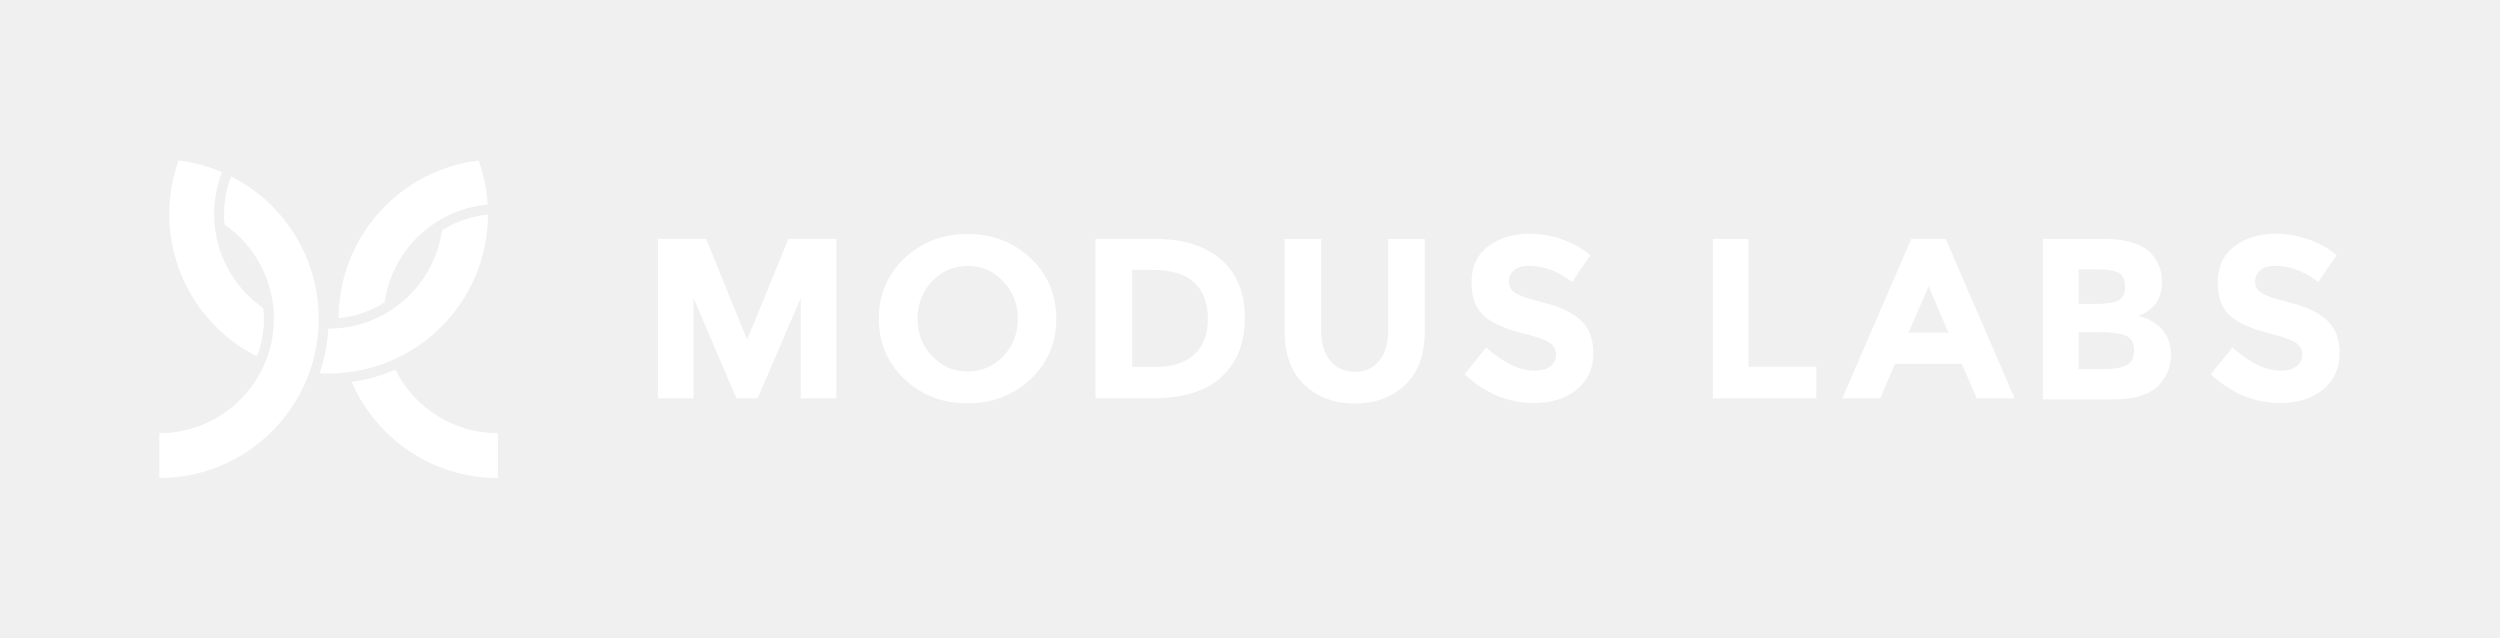
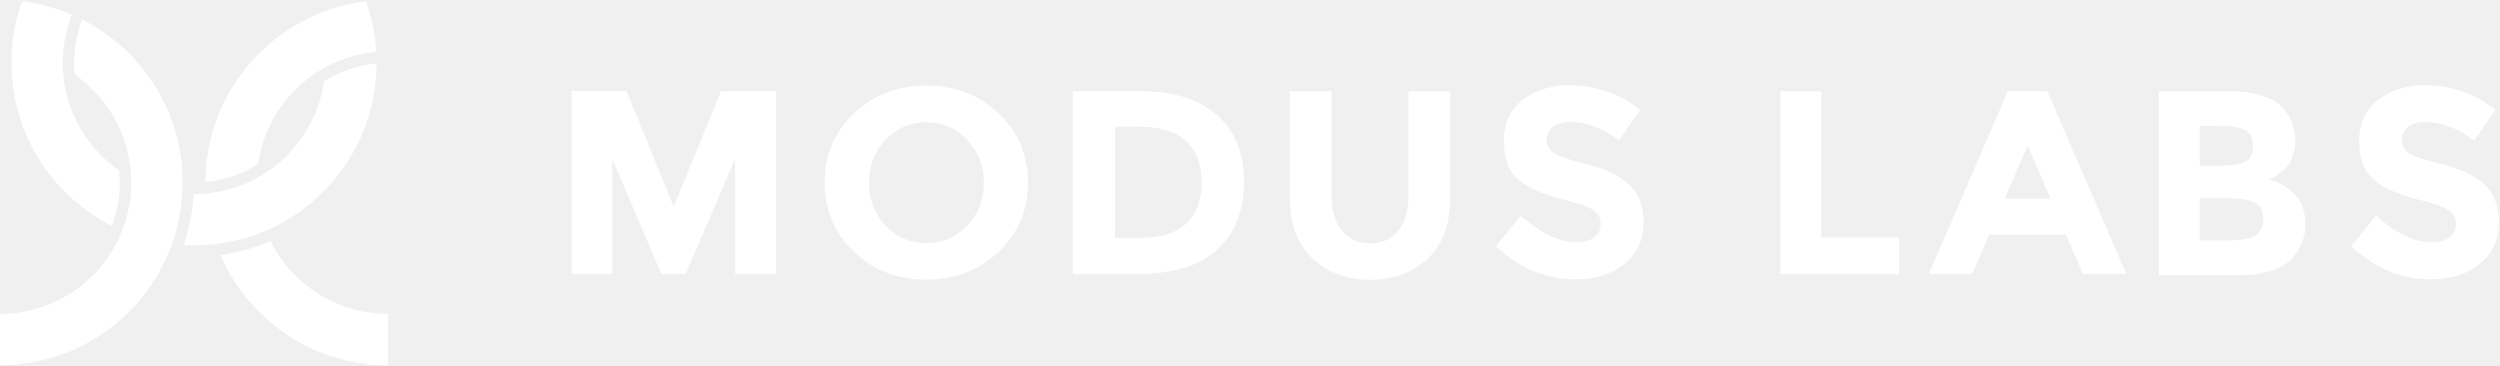
- <svg xmlns="http://www.w3.org/2000/svg" width="1569" height="400">
-   <g fill="#FFF" fill-rule="evenodd">
-     <path d="M165.625 200a65.38 65.38 0 0 1-4.407 23.665c-32.605-16.475-54.968-50.264-54.968-89.29a99.831 99.831 0 0 1 5.81-33.651 99.265 99.265 0 0 1 27.309 7.335 71.637 71.637 0 0 0-4.994 26.316c0 24.465 12.234 46.059 30.908 59.037.217 2.168.342 4.362.342 6.588zm-20.588-89.303C177.642 127.173 200 160.974 200 200c0 55.229-44.771 100-100 100v-28.125c39.696 0 71.875-32.18 71.875-71.875 0-24.471-12.239-46.073-30.92-59.053a66.372 66.372 0 0 1-.33-6.572c0-8.35 1.567-16.332 4.412-23.678zM248.16 232.033c11.779 23.613 36.158 39.842 64.34 39.842V300c-41.142 0-76.475-24.849-91.826-60.354a105.45 105.45 0 0 0 27.486-7.613zm-6.813-42.227a65.232 65.232 0 0 1-28.84 9.887c.155-51.008 38.494-93.025 87.937-98.967 3.122 8.734 5.042 18.036 5.61 27.701-33.29 2.961-60.053 28.606-64.707 61.379zm36.044-45.226a65.177 65.177 0 0 1 28.855-9.902c-.163 55.089-44.869 99.697-99.996 99.697-1.89 0-3.767-.058-5.631-.161a105.837 105.837 0 0 0 5.444-27.969c.062 0 .124.005.187.005 36.229 0 66.184-26.81 71.141-61.67zM502.558 186.993L475.494 250h-13.318l-26.921-63.007V250h-22.338V149.904h30.214l25.776 63.294 25.919-63.294h30.071V250h-22.339v-63.007zm144.277 50.902c-10.722 10.154-23.92 15.23-39.597 15.23-15.679 0-28.878-5.076-39.597-15.23-10.722-10.155-16.082-22.785-16.082-37.895 0-15.107 5.36-27.739 16.082-37.894 10.719-10.154 23.918-15.231 39.597-15.231 15.677 0 28.875 5.077 39.597 15.231 10.719 10.155 16.082 22.787 16.082 37.894 0 15.11-5.363 27.74-16.082 37.895zm-8.041-37.821c0-9.173-3.034-16.997-9.103-23.473-6.068-6.475-13.528-9.712-22.378-9.712-8.851 0-16.309 3.237-22.376 9.712-6.07 6.476-9.103 14.3-9.103 23.473 0 9.174 3.033 16.974 9.103 23.399 6.067 6.426 13.525 9.638 22.376 9.638 8.85 0 16.31-3.212 22.378-9.638 6.069-6.425 9.103-14.225 9.103-23.399zm127.669-37.067c9.856 8.735 14.787 20.885 14.787 36.444 0 15.562-4.807 27.877-14.418 36.945-9.611 9.071-24.275 13.604-43.991 13.604H687.5V149.904h36.523c18.434 0 32.581 4.368 42.44 13.103zm-16.931 59.499c5.667-5.155 8.502-12.649 8.502-22.483 0-9.831-2.835-17.398-8.502-22.696-5.671-5.299-14.37-7.947-26.099-7.947h-12.865v60.858h14.638c10.549 0 18.655-2.577 24.326-7.732zm85.339 3.865c3.817 4.632 8.953 6.945 15.411 6.945s11.571-2.313 15.338-6.945c3.766-4.629 5.651-10.954 5.651-18.974V150h22.896v58.113c0 14.513-4.109 25.658-12.329 33.438-8.219 7.781-18.738 11.67-31.556 11.67-12.82 0-23.361-3.913-31.63-11.742-8.269-7.827-12.402-18.95-12.402-33.366V150h22.896v57.397c0 8.02 1.91 14.345 5.725 18.974zm115.391-56.835c-2.185 1.814-3.278 4.214-3.278 7.201 0 2.99 1.334 5.364 4.006 7.128 2.669 1.762 8.834 3.845 18.497 6.245 9.66 2.402 17.161 6.002 22.502 10.801 5.339 4.802 8.011 11.808 8.011 21.015 0 9.211-3.423 16.679-10.269 22.411-6.844 5.731-15.852 8.598-27.016 8.598-16.119 0-30.636-6.026-43.548-18.077l13.545-16.753c10.972 9.7 21.118 14.548 30.44 14.548 4.174 0 7.451-.903 9.83-2.717 2.379-1.812 3.569-4.263 3.569-7.348 0-3.086-1.263-5.534-3.787-7.349-2.526-1.81-7.525-3.647-15.001-5.51-11.848-2.841-20.514-6.54-25.997-11.095-5.488-4.556-8.23-11.707-8.23-21.456 0-9.747 3.471-17.268 10.413-22.558 6.942-5.29 15.608-7.936 25.999-7.936 6.795 0 13.593 1.176 20.39 3.527 6.796 2.352 12.719 5.683 17.768 9.994l-11.505 16.753c-8.837-6.76-17.965-10.141-27.382-10.141-3.786 0-6.773.907-8.957 2.719zM1075 250V150h22.32v80.115h42.63V250H1075zm165.59 0l-9.3-21.623h-41.96L1180.02 250h-23.77l43.25-100.096h21.62L1264.36 250h-23.77zm-30.21-70.311l-12.6 29.07h25.06l-12.46-29.07zm115.83 70.967h-44.06V150h39.17c6.81 0 12.69.816 17.64 2.449 4.94 1.633 8.66 3.84 11.16 6.623 4.51 5.184 6.76 11.041 6.76 17.569 0 7.873-2.54 13.728-7.63 17.568-1.73 1.346-2.93 2.184-3.6 2.52-.67.337-1.87.888-3.6 1.656 6.24 1.345 11.21 4.152 14.91 8.424 3.69 4.271 5.54 9.576 5.54 15.912 0 7.008-2.4 13.201-7.2 18.576-5.57 6.24-15.26 9.359-29.09 9.359zm-21.6-19.008h15.41c6.43 0 11.25-.793 14.47-2.377 3.22-1.583 4.83-4.701 4.83-9.359 0-4.654-1.71-7.726-5.12-9.217-3.41-1.486-8.85-2.23-16.34-2.23h-13.25v23.183zm0-40.896h10.66c6.24 0 10.87-.67 13.89-2.016 3.03-1.343 4.54-4.248 4.54-8.713 0-4.462-1.39-7.416-4.18-8.855-2.78-1.439-7.48-2.16-14.11-2.16h-10.8v21.744zm113.98-21.216c-2.18 1.814-3.27 4.214-3.27 7.201 0 2.99 1.33 5.364 4 7.128 2.67 1.762 8.84 3.845 18.5 6.245 9.66 2.402 17.16 6.002 22.5 10.801 5.34 4.802 8.01 11.808 8.01 21.015 0 9.211-3.42 16.679-10.26 22.411-6.85 5.731-15.86 8.598-27.02 8.598-16.12 0-30.64-6.026-43.55-18.077l13.54-16.753c10.98 9.7 21.12 14.548 30.45 14.548 4.17 0 7.45-.903 9.83-2.717 2.37-1.812 3.56-4.263 3.56-7.348 0-3.086-1.26-5.534-3.78-7.349-2.53-1.81-7.53-3.647-15-5.51-11.85-2.841-20.52-6.54-26-11.095-5.49-4.556-8.23-11.707-8.23-21.456 0-9.747 3.47-17.268 10.41-22.558 6.94-5.29 15.61-7.936 26-7.936 6.8 0 13.59 1.176 20.39 3.527 6.8 2.352 12.72 5.683 17.77 9.994l-11.51 16.753c-8.83-6.76-17.96-10.141-27.38-10.141-3.78 0-6.77.907-8.96 2.719z" />
-   </g>
+ <svg xmlns="http://www.w3.org/2000/svg" viewBox="0 0 1369 200">
+   <path d="M65.625 100a65.38 65.38 0 0 1-4.407 23.665C28.613 107.19 6.25 73.401 6.25 34.375A99.831 99.831 0 0 1 12.06.724a99.265 99.265 0 0 1 27.309 7.335 71.637 71.637 0 0 0-4.994 26.316c0 24.465 12.234 46.059 30.908 59.037.217 2.168.342 4.362.342 6.588zM45.037 10.697C77.642 27.173 100 60.974 100 100c0 55.229-44.771 100-100 100v-28.125c39.696 0 71.875-32.18 71.875-71.875 0-24.471-12.239-46.073-30.92-59.053a66.372 66.372 0 0 1-.33-6.572c0-8.35 1.567-16.332 4.412-23.678zM148.16 132.033c11.779 23.613 36.158 39.842 64.34 39.842V200c-41.142 0-76.475-24.849-91.826-60.354a105.45 105.45 0 0 0 27.486-7.613zm-6.813-42.227a65.232 65.232 0 0 1-28.84 9.887c.155-51.008 38.494-93.025 87.937-98.967 3.122 8.734 5.042 18.036 5.61 27.701-33.29 2.961-60.053 28.606-64.707 61.379zm36.044-45.226a65.177 65.177 0 0 1 28.855-9.902c-.163 55.089-44.869 99.697-99.996 99.697-1.89 0-3.767-.058-5.631-.161a105.837 105.837 0 0 0 5.444-27.969c.062 0 .124.005.187.005 36.229 0 66.184-26.81 71.141-61.67zm225.167 42.413L375.494 150h-13.318l-26.921-63.007V150h-22.338V49.904h30.214l25.776 63.294 25.919-63.294h30.071V150h-22.339V86.993zm144.277 50.902c-10.722 10.154-23.92 15.23-39.597 15.23-15.679 0-28.878-5.076-39.597-15.23-10.722-10.155-16.082-22.785-16.082-37.895 0-15.107 5.36-27.739 16.082-37.894 10.719-10.154 23.918-15.231 39.597-15.231 15.677 0 28.875 5.077 39.597 15.231 10.719 10.155 16.082 22.787 16.082 37.894 0 15.11-5.363 27.74-16.082 37.895zm-8.041-37.821c0-9.173-3.034-16.997-9.103-23.473-6.068-6.475-13.528-9.712-22.378-9.712-8.851 0-16.309 3.237-22.376 9.712-6.07 6.476-9.103 14.3-9.103 23.473 0 9.174 3.033 16.974 9.103 23.399 6.067 6.426 13.525 9.638 22.376 9.638 8.85 0 16.31-3.212 22.378-9.638 6.069-6.425 9.103-14.225 9.103-23.399zm127.669-37.067c9.856 8.735 14.787 20.885 14.787 36.444 0 15.562-4.807 27.877-14.418 36.945-9.611 9.071-24.275 13.604-43.991 13.604H587.5V49.904h36.523c18.434 0 32.581 4.368 42.44 13.103zm-16.931 59.499c5.667-5.155 8.502-12.649 8.502-22.483 0-9.831-2.835-17.398-8.502-22.696-5.671-5.299-14.37-7.947-26.099-7.947h-12.865v60.858h14.638c10.549 0 18.655-2.577 24.326-7.732zm85.339 3.865c3.817 4.632 8.953 6.945 15.411 6.945s11.571-2.313 15.338-6.945c3.766-4.629 5.651-10.954 5.651-18.974V50h22.896v58.113c0 14.513-4.109 25.658-12.329 33.438-8.219 7.781-18.738 11.67-31.556 11.67-12.82 0-23.361-3.913-31.63-11.742-8.269-7.827-12.402-18.95-12.402-33.366V50h22.896v57.397c0 8.02 1.91 14.345 5.725 18.974zm115.391-56.835c-2.185 1.814-3.278 4.214-3.278 7.201 0 2.99 1.334 5.364 4.006 7.128 2.669 1.762 8.834 3.845 18.497 6.245 9.66 2.402 17.161 6.002 22.502 10.801 5.339 4.802 8.011 11.808 8.011 21.015 0 9.211-3.423 16.679-10.269 22.411-6.844 5.731-15.852 8.598-27.016 8.598-16.119 0-30.636-6.026-43.548-18.077l13.545-16.753c10.972 9.7 21.118 14.548 30.44 14.548 4.174 0 7.451-.903 9.83-2.717 2.379-1.812 3.569-4.263 3.569-7.348 0-3.086-1.263-5.534-3.787-7.349-2.526-1.81-7.525-3.647-15.001-5.51-11.848-2.841-20.514-6.54-25.997-11.095-5.488-4.556-8.23-11.707-8.23-21.456 0-9.747 3.471-17.268 10.413-22.558 6.942-5.29 15.608-7.936 25.999-7.936 6.795 0 13.593 1.176 20.39 3.527 6.796 2.352 12.719 5.683 17.768 9.994l-11.505 16.753c-8.837-6.76-17.965-10.141-27.382-10.141-3.786 0-6.773.907-8.957 2.719zM975 150V50h22.32v80.115h42.63V150H975zm165.59 0l-9.3-21.623h-41.96L1080.02 150h-23.77l43.25-100.096h21.62L1164.36 150h-23.77zm-30.21-70.311l-12.6 29.07h25.06l-12.46-29.07zm115.83 70.967h-44.06V50h39.17c6.81 0 12.69.816 17.64 2.449 4.94 1.633 8.66 3.84 11.16 6.623 4.51 5.184 6.76 11.041 6.76 17.569 0 7.873-2.54 13.728-7.63 17.568-1.73 1.346-2.93 2.184-3.6 2.52-.67.337-1.87.888-3.6 1.656 6.24 1.345 11.21 4.152 14.91 8.424 3.69 4.271 5.54 9.576 5.54 15.912 0 7.008-2.4 13.201-7.2 18.576-5.57 6.24-15.26 9.359-29.09 9.359zm-21.6-19.008h15.41c6.43 0 11.25-.793 14.47-2.377 3.22-1.583 4.83-4.701 4.83-9.359 0-4.654-1.71-7.726-5.12-9.217-3.41-1.486-8.85-2.23-16.34-2.23h-13.25v23.183zm0-40.896h10.66c6.24 0 10.87-.67 13.89-2.016 3.03-1.343 4.54-4.248 4.54-8.713 0-4.462-1.39-7.416-4.18-8.855-2.78-1.439-7.48-2.16-14.11-2.16h-10.8v21.744zm113.98-21.216c-2.18 1.814-3.27 4.214-3.27 7.201 0 2.99 1.33 5.364 4 7.128 2.67 1.762 8.84 3.845 18.5 6.245 9.66 2.402 17.16 6.002 22.5 10.801 5.34 4.802 8.01 11.808 8.01 21.015 0 9.211-3.42 16.679-10.26 22.411-6.85 5.731-15.86 8.598-27.02 8.598-16.12 0-30.64-6.026-43.55-18.077l13.54-16.753c10.98 9.7 21.12 14.548 30.45 14.548 4.17 0 7.45-.903 9.83-2.717 2.37-1.812 3.56-4.263 3.56-7.348 0-3.086-1.26-5.534-3.78-7.349-2.53-1.81-7.53-3.647-15-5.51-11.85-2.841-20.52-6.54-26-11.095-5.49-4.556-8.23-11.707-8.23-21.456 0-9.747 3.47-17.268 10.41-22.558 6.94-5.29 15.61-7.936 26-7.936 6.8 0 13.59 1.176 20.39 3.527 6.8 2.352 12.72 5.683 17.77 9.994l-11.51 16.753c-8.83-6.76-17.96-10.141-27.38-10.141-3.78 0-6.77.907-8.96 2.719z" fill="#FFF" fill-rule="evenodd" />
</svg>
